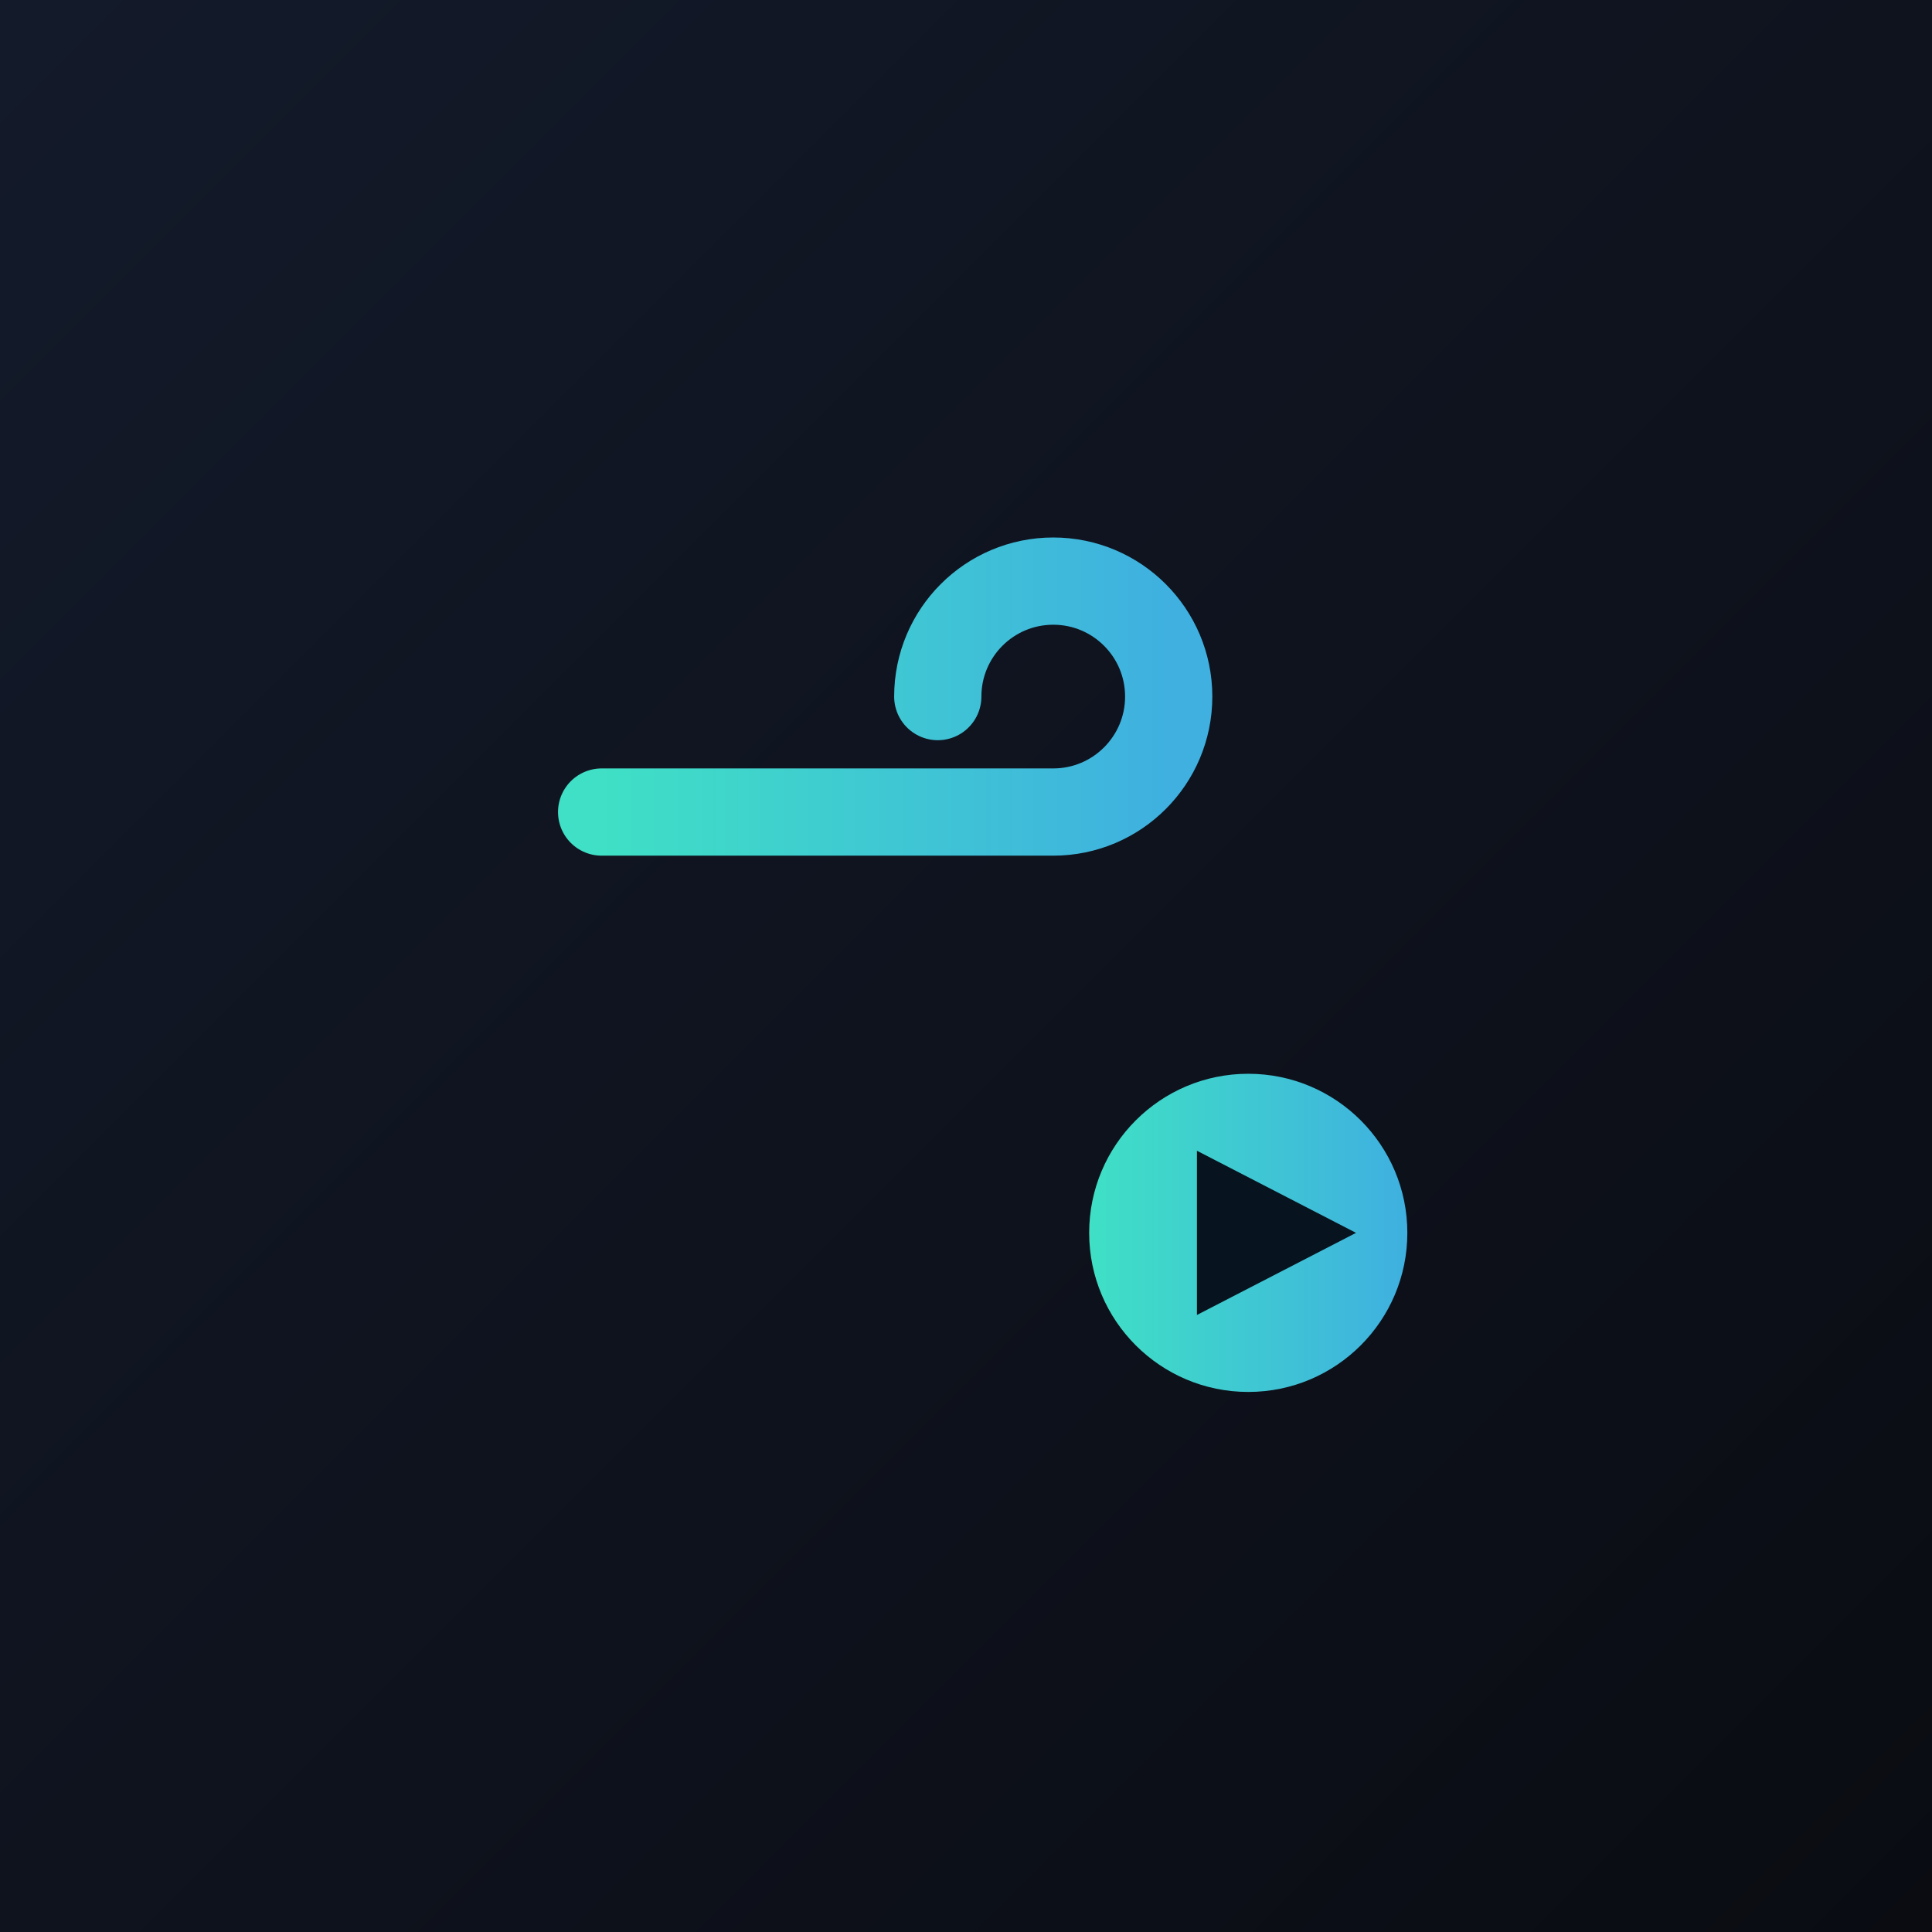
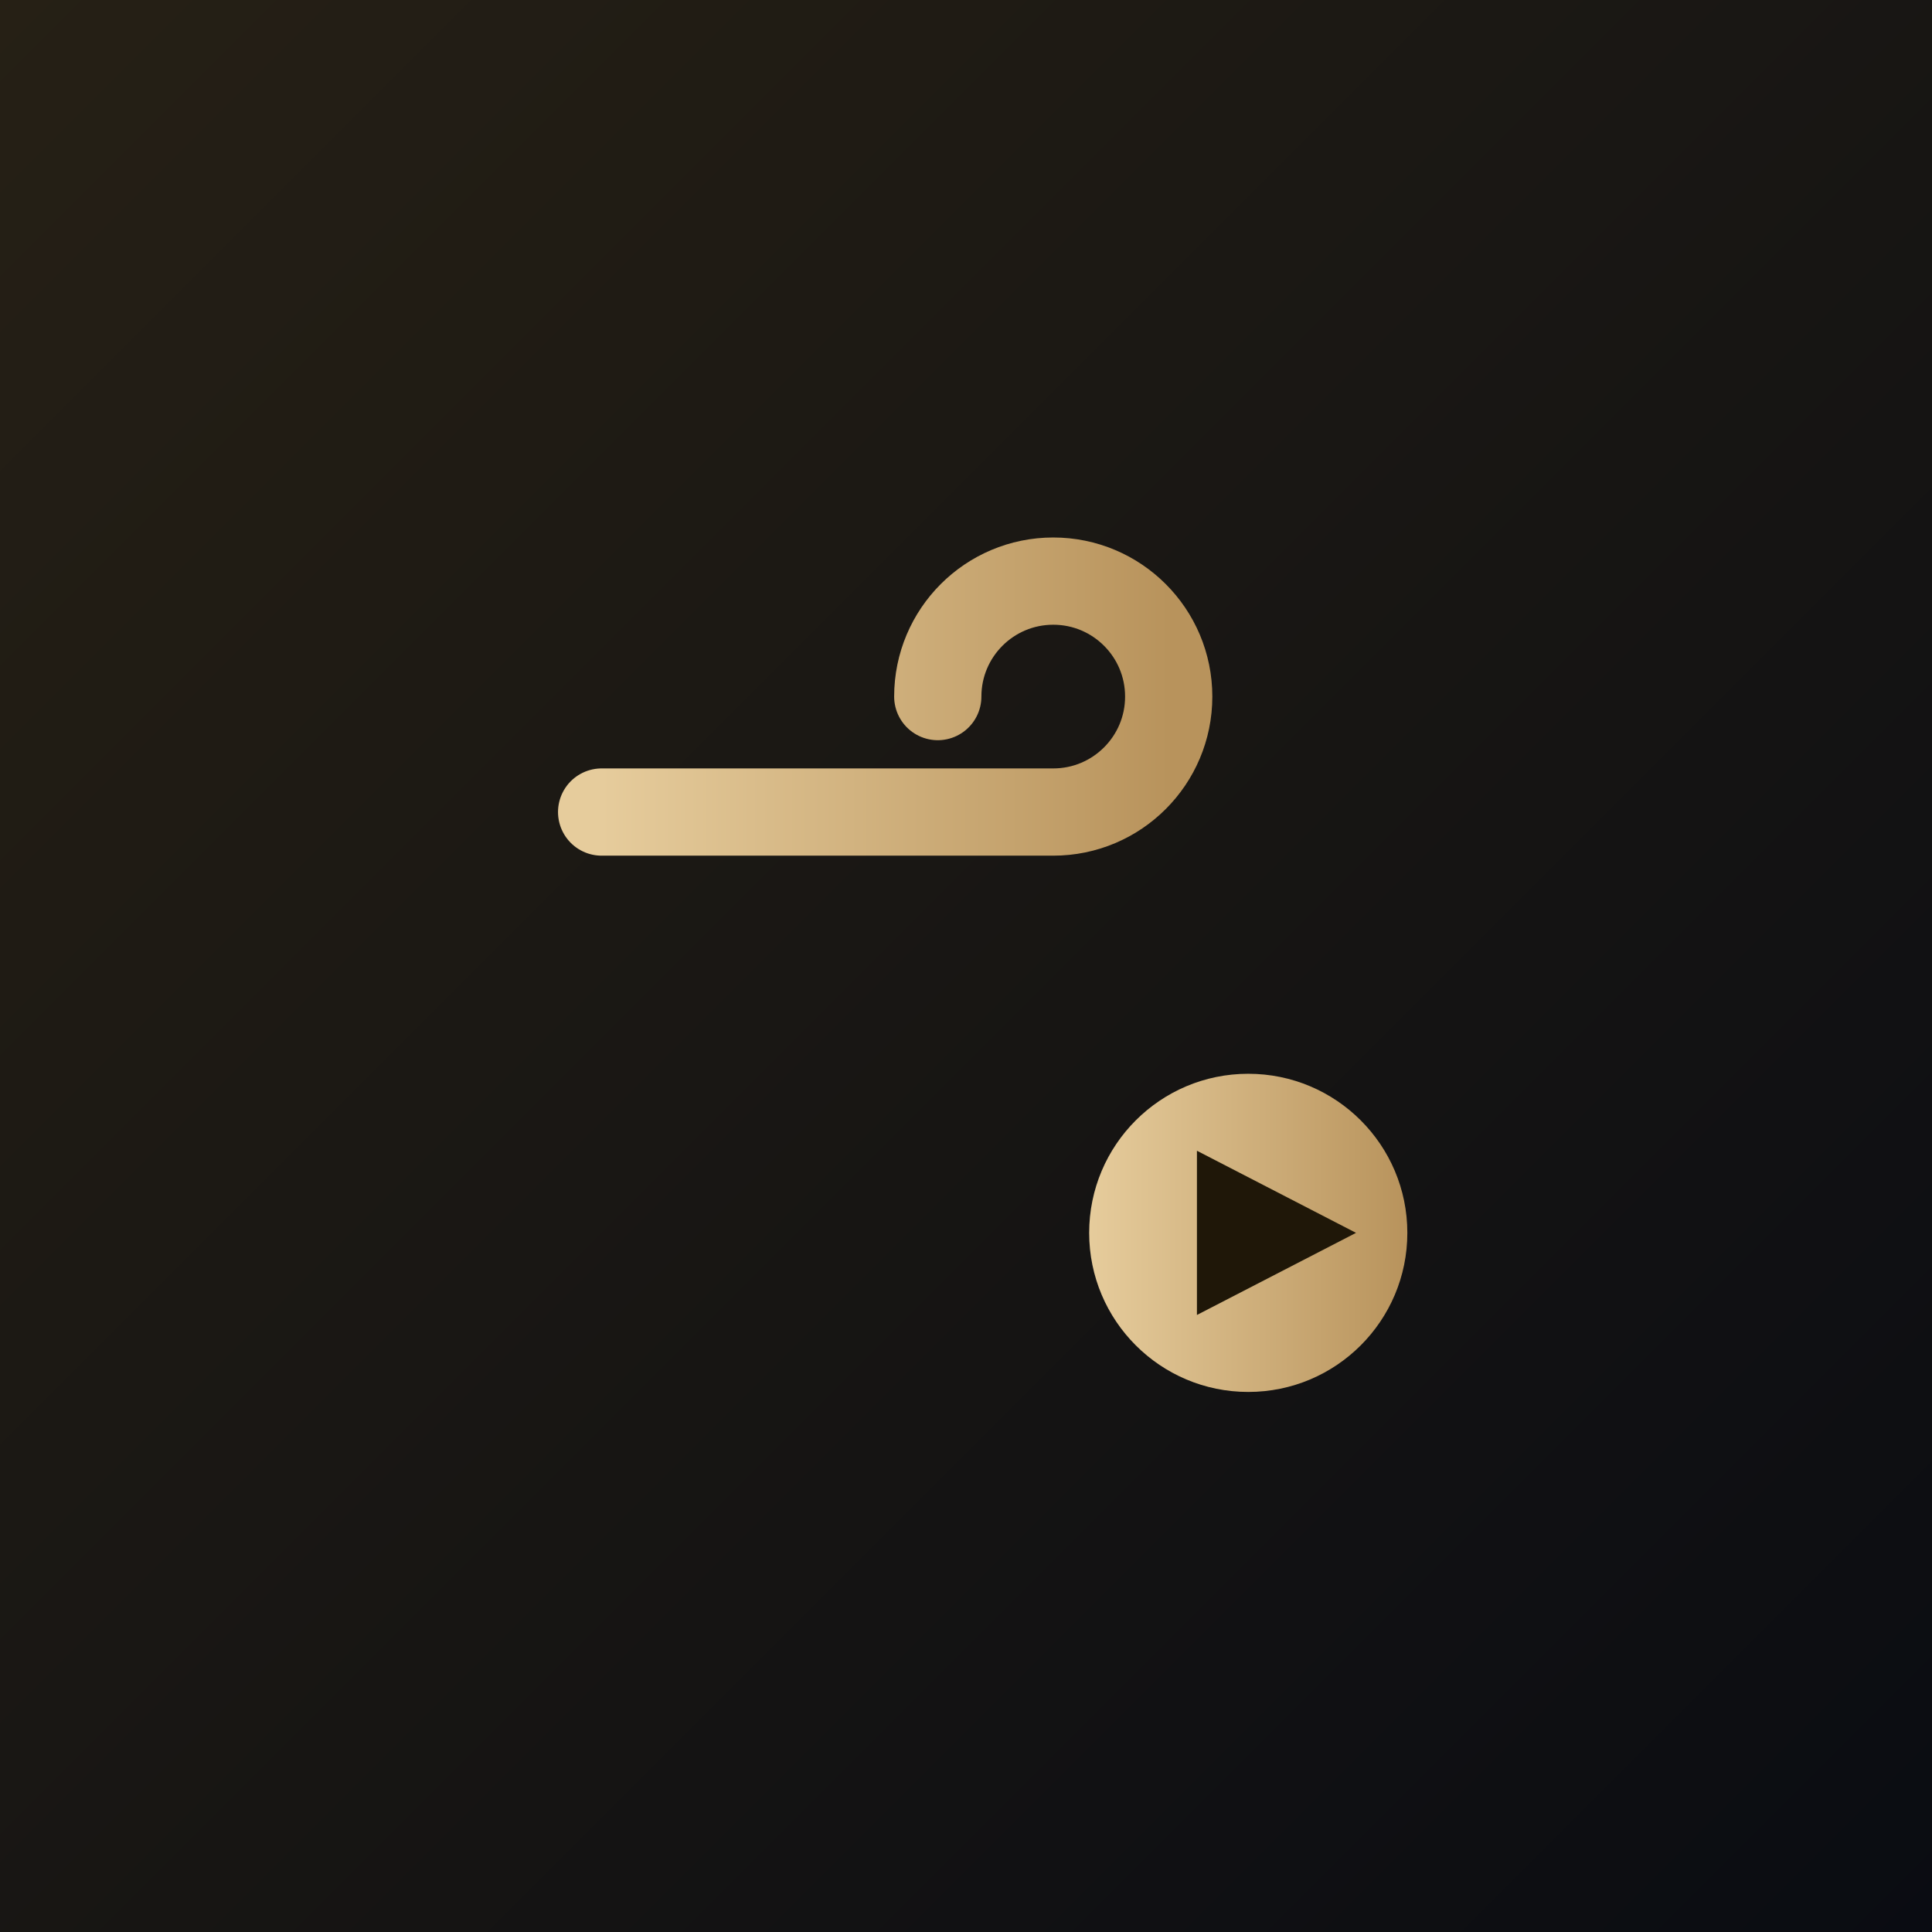
<svg xmlns="http://www.w3.org/2000/svg" viewBox="0 0 512 512">
  <defs>
    <linearGradient id="bg" x1="0" y1="0" x2="1" y2="1">
-       <stop offset="0" stop-color="#131a2a" />
+       <stop offset="0" stop-color="#262015" />
      <stop offset="1" stop-color="#0a0c12" />
    </linearGradient>
    <linearGradient id="ac" x1="0" y1="0" x2="1" y2="0">
-       <stop offset="0" stop-color="#3fe0c5" />
-       <stop offset="1" stop-color="#3fb0e0" />
+       <stop offset="0" stop-color="#e6cc9c" />
+       <stop offset="1" stop-color="#b8935c" />
    </linearGradient>
  </defs>
  <rect width="512" height="512" fill="url(#bg)" />
  <g transform="translate(256 256) scale(0.68) translate(-256 -256)">
    <g fill="none" stroke="url(#ac)" stroke-width="34" stroke-linecap="round">
      <path d="M114 196 H 290 a 45 45 0 1 0 -45 -45" />
      <path d="M114 274 H 338" />
      <path d="M114 352 H 236" />
    </g>
    <circle cx="366" cy="360" r="62" fill="url(#ac)" />
-     <path d="M346 328 l 62 32 -62 32 z" fill="#07141f" />
+     <path d="M346 328 l 62 32 -62 32 z" fill="#1f1708" />
  </g>
</svg>
